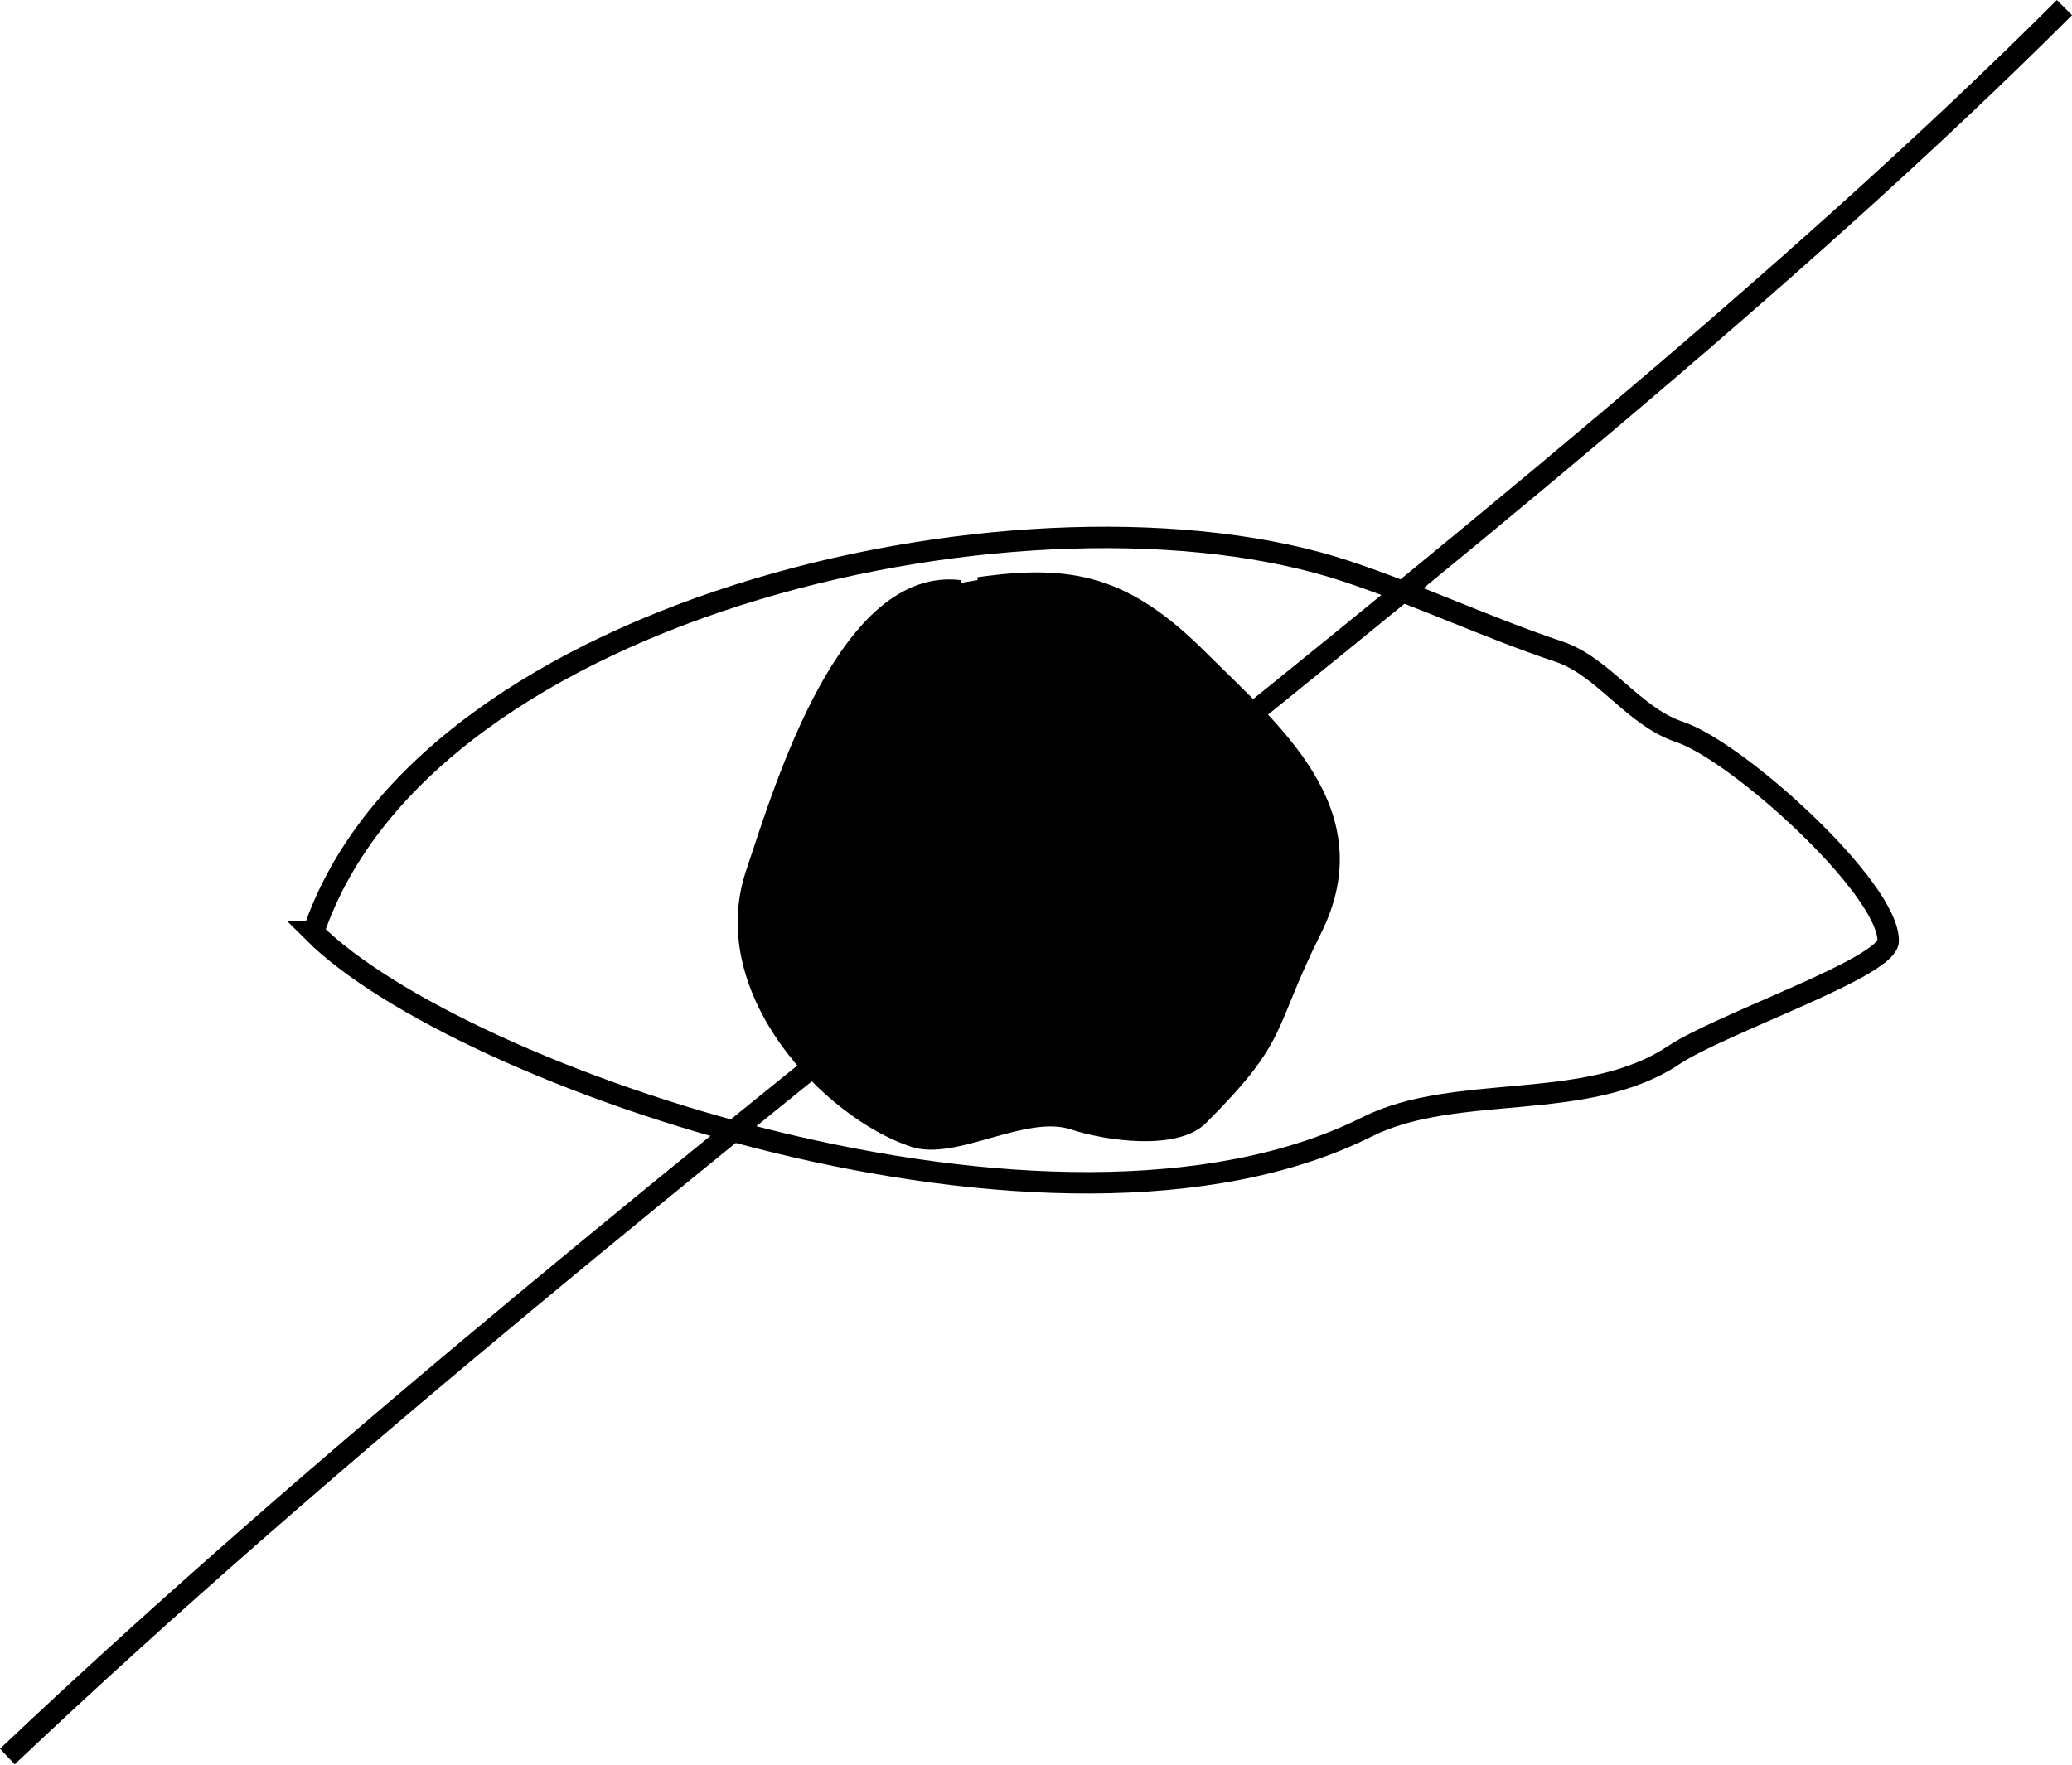
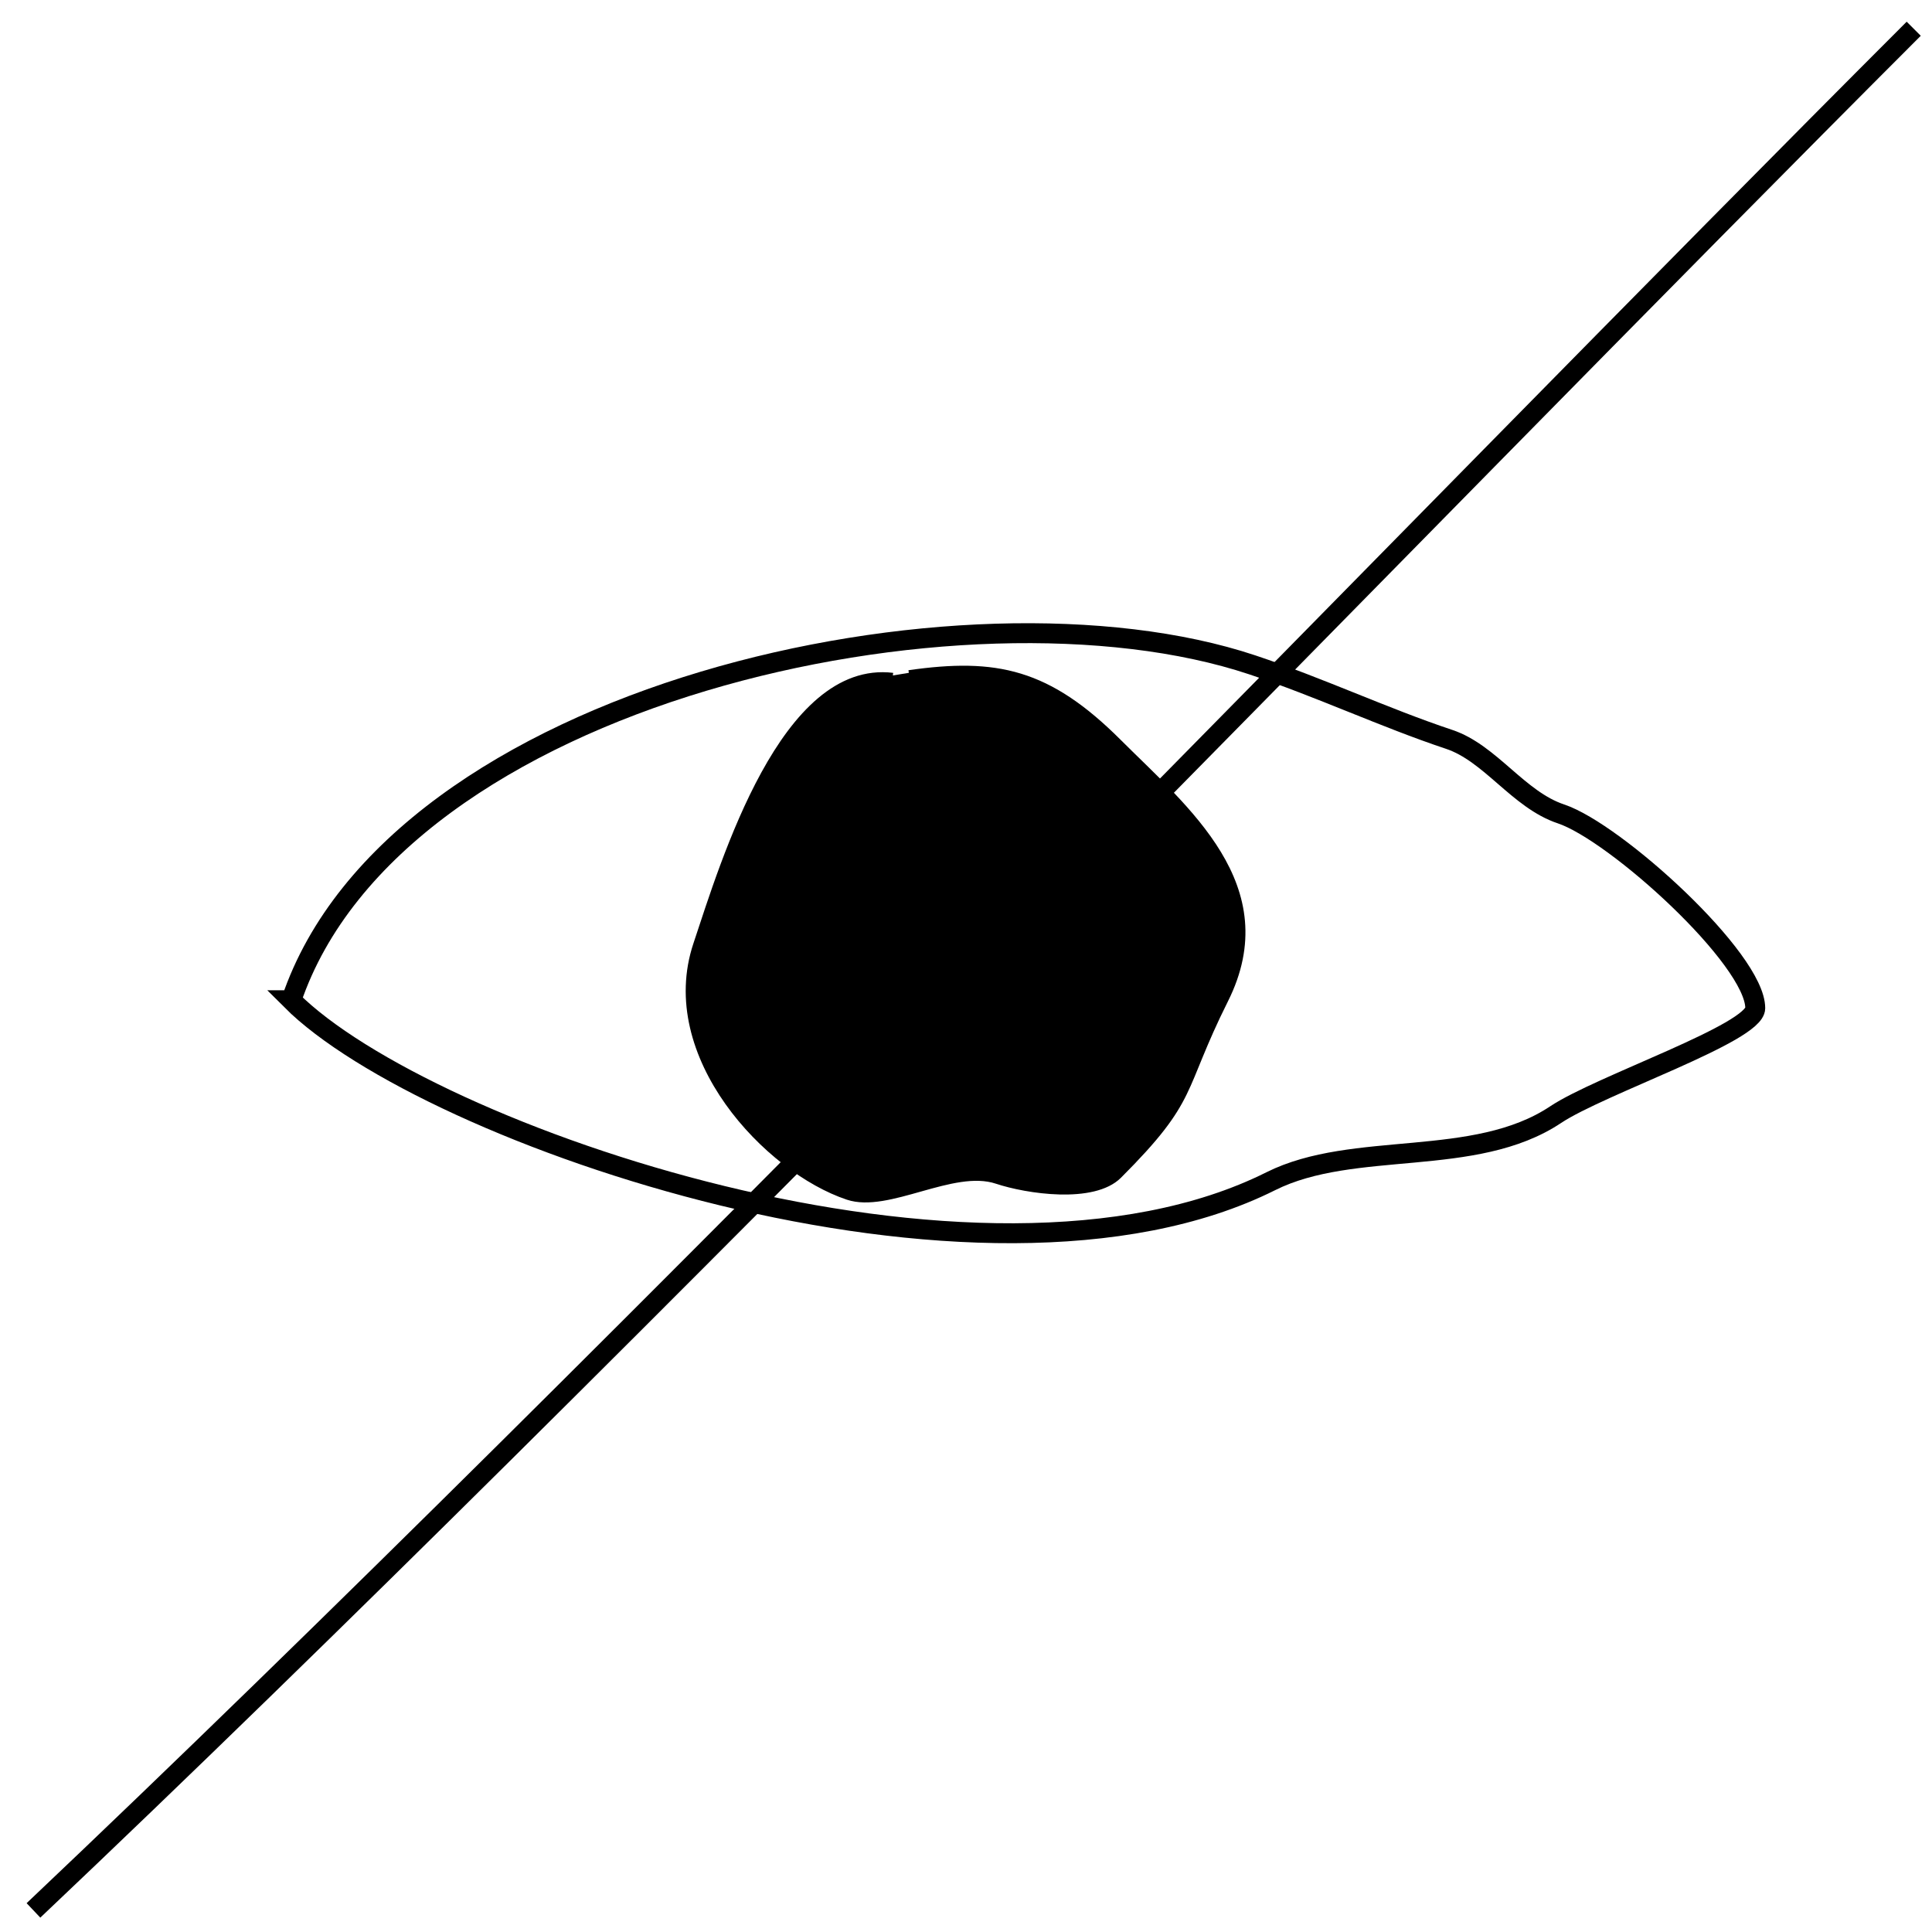
- <svg xmlns="http://www.w3.org/2000/svg" width="96.703mm" height="82.359mm" viewBox="0 0 96.703 82.359" version="1.1" id="svg8">
+ <svg xmlns="http://www.w3.org/2000/svg" width="97mm" height="97mm" viewBox="0 0 97 97" version="1.1" id="svg8">
  <defs id="defs2" />
-   <g id="layer1" transform="translate(-17.31197,11.11102)">
-     <path style="fill:none;stroke:#000000;stroke-width:1;stroke-linecap:butt;stroke-linejoin:miter;stroke-opacity:1;stroke-miterlimit:4;stroke-dasharray:none" d="m 31.939,32.403 c 5.23,-15.453 33.856,-21.633 48.242,-16.838 3.395,1.132 6.629,2.655 9.889,3.742 2.072,0.691 3.477,3.03 5.613,3.742 2.734,0.911 9.755,7.278 9.755,9.755 0,1.243 -7.783,3.852 -10.023,5.345 -4.064,2.71 -10.134,1.259 -14.299,3.341 -14.613,7.306 -42.419,-2.329 -49.178,-9.087 z" id="path26" />
-     <path style="fill:#000000;fill-opacity:1;stroke:#000000;stroke-width:0.265px;stroke-linecap:butt;stroke-linejoin:miter;stroke-opacity:1" d="m 62.14,16.1 c -5.5,-0.667 -8.493,9.31 -9.889,13.497 -1.871,5.613 3.583,11.351 7.617,12.695 2.048,0.683 5.283,-1.535 7.484,-0.802 1.508,0.503 4.868,1.012 6.147,-0.267 3.901,-3.901 3.041,-4.211 5.345,-8.82 2.861,-5.722 -2.011,-9.628 -5.345,-12.963 -3.557,-3.557 -6.17,-4.101 -10.557,-3.475" id="path30" />
-     <path style="fill:none;stroke:#000000;stroke-width:1;stroke-linecap:butt;stroke-linejoin:miter;stroke-miterlimit:4;stroke-dasharray:none;stroke-opacity:1" d="M 17.656,70.885 C 47.274,42.837 88.572,14.333 113.662,-10.757" id="path4593" />
+   <g id="layer1" transform="translate(-17.31197,25.75156)">
+     <path style="fill:none;stroke:#000000;stroke-width:1;stroke-linecap:butt;stroke-linejoin:miter;stroke-miterlimit:4;stroke-dasharray:none;stroke-opacity:1" d="M 31.939,24.466 C 37.169,9.013 65.795,2.832 80.181,7.628 c 3.395,1.132 6.629,2.655 9.889,3.742 2.072,0.691 3.477,3.03 5.613,3.742 2.734,0.911 9.755,7.278 9.755,9.755 0,1.243 -7.783,3.852 -10.023,5.345 -4.064,2.71 -10.134,1.259 -14.299,3.341 -14.613,7.306 -42.419,-2.329 -49.178,-9.087 z" id="path26" />
+     <path style="fill:#000000;fill-opacity:1;stroke:#000000;stroke-width:0.265px;stroke-linecap:butt;stroke-linejoin:miter;stroke-opacity:1" d="M 62.14,8.162 C 56.64,7.495 53.647,17.472 52.251,21.659 c -1.871,5.613 3.583,11.351 7.617,12.695 2.048,0.683 5.283,-1.535 7.484,-0.802 1.508,0.503 4.868,1.012 6.147,-0.267 3.901,-3.901 3.041,-4.211 5.345,-8.82 C 81.706,18.743 76.833,14.837 73.499,11.503 69.943,7.947 67.329,7.402 62.942,8.029" id="path30" />
+     <path style="fill:none;stroke:#000000;stroke-width:1;stroke-linecap:butt;stroke-linejoin:miter;stroke-miterlimit:4;stroke-dasharray:none;stroke-opacity:1" d="M 18.992,70.164 C 48.611,42.116 88.304,0.783 113.394,-24.308" id="path4593" />
  </g>
</svg>
